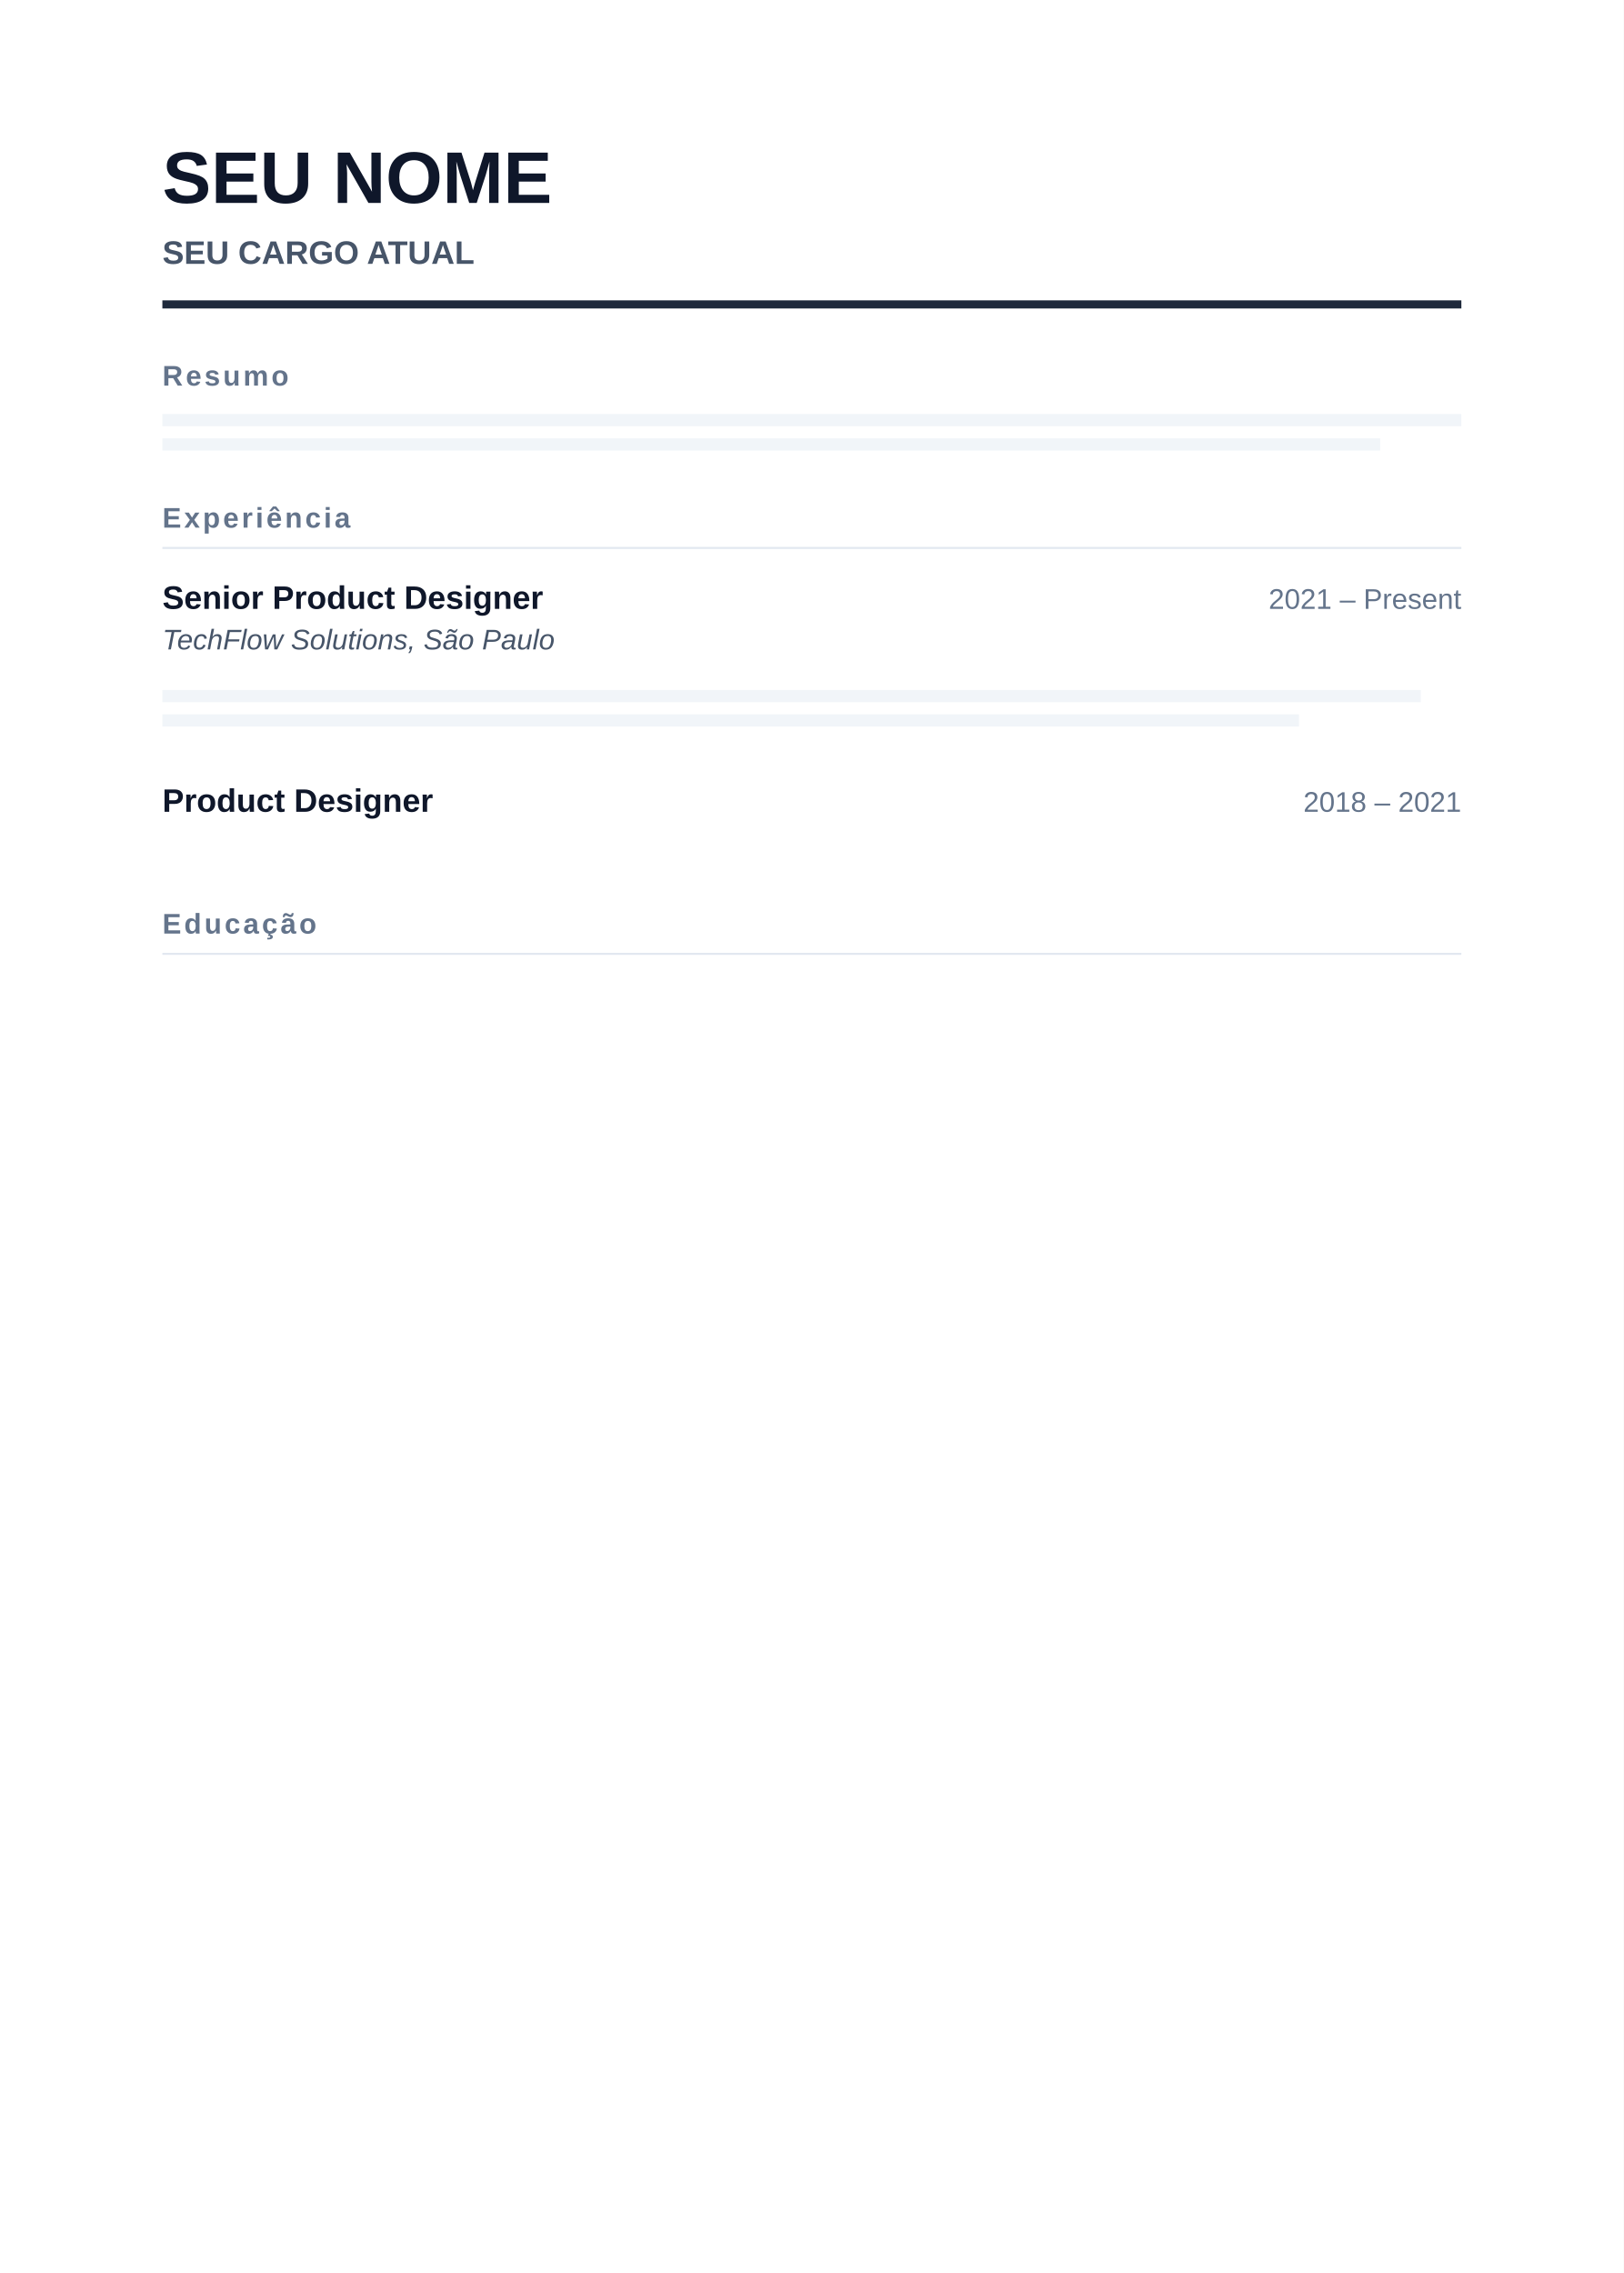
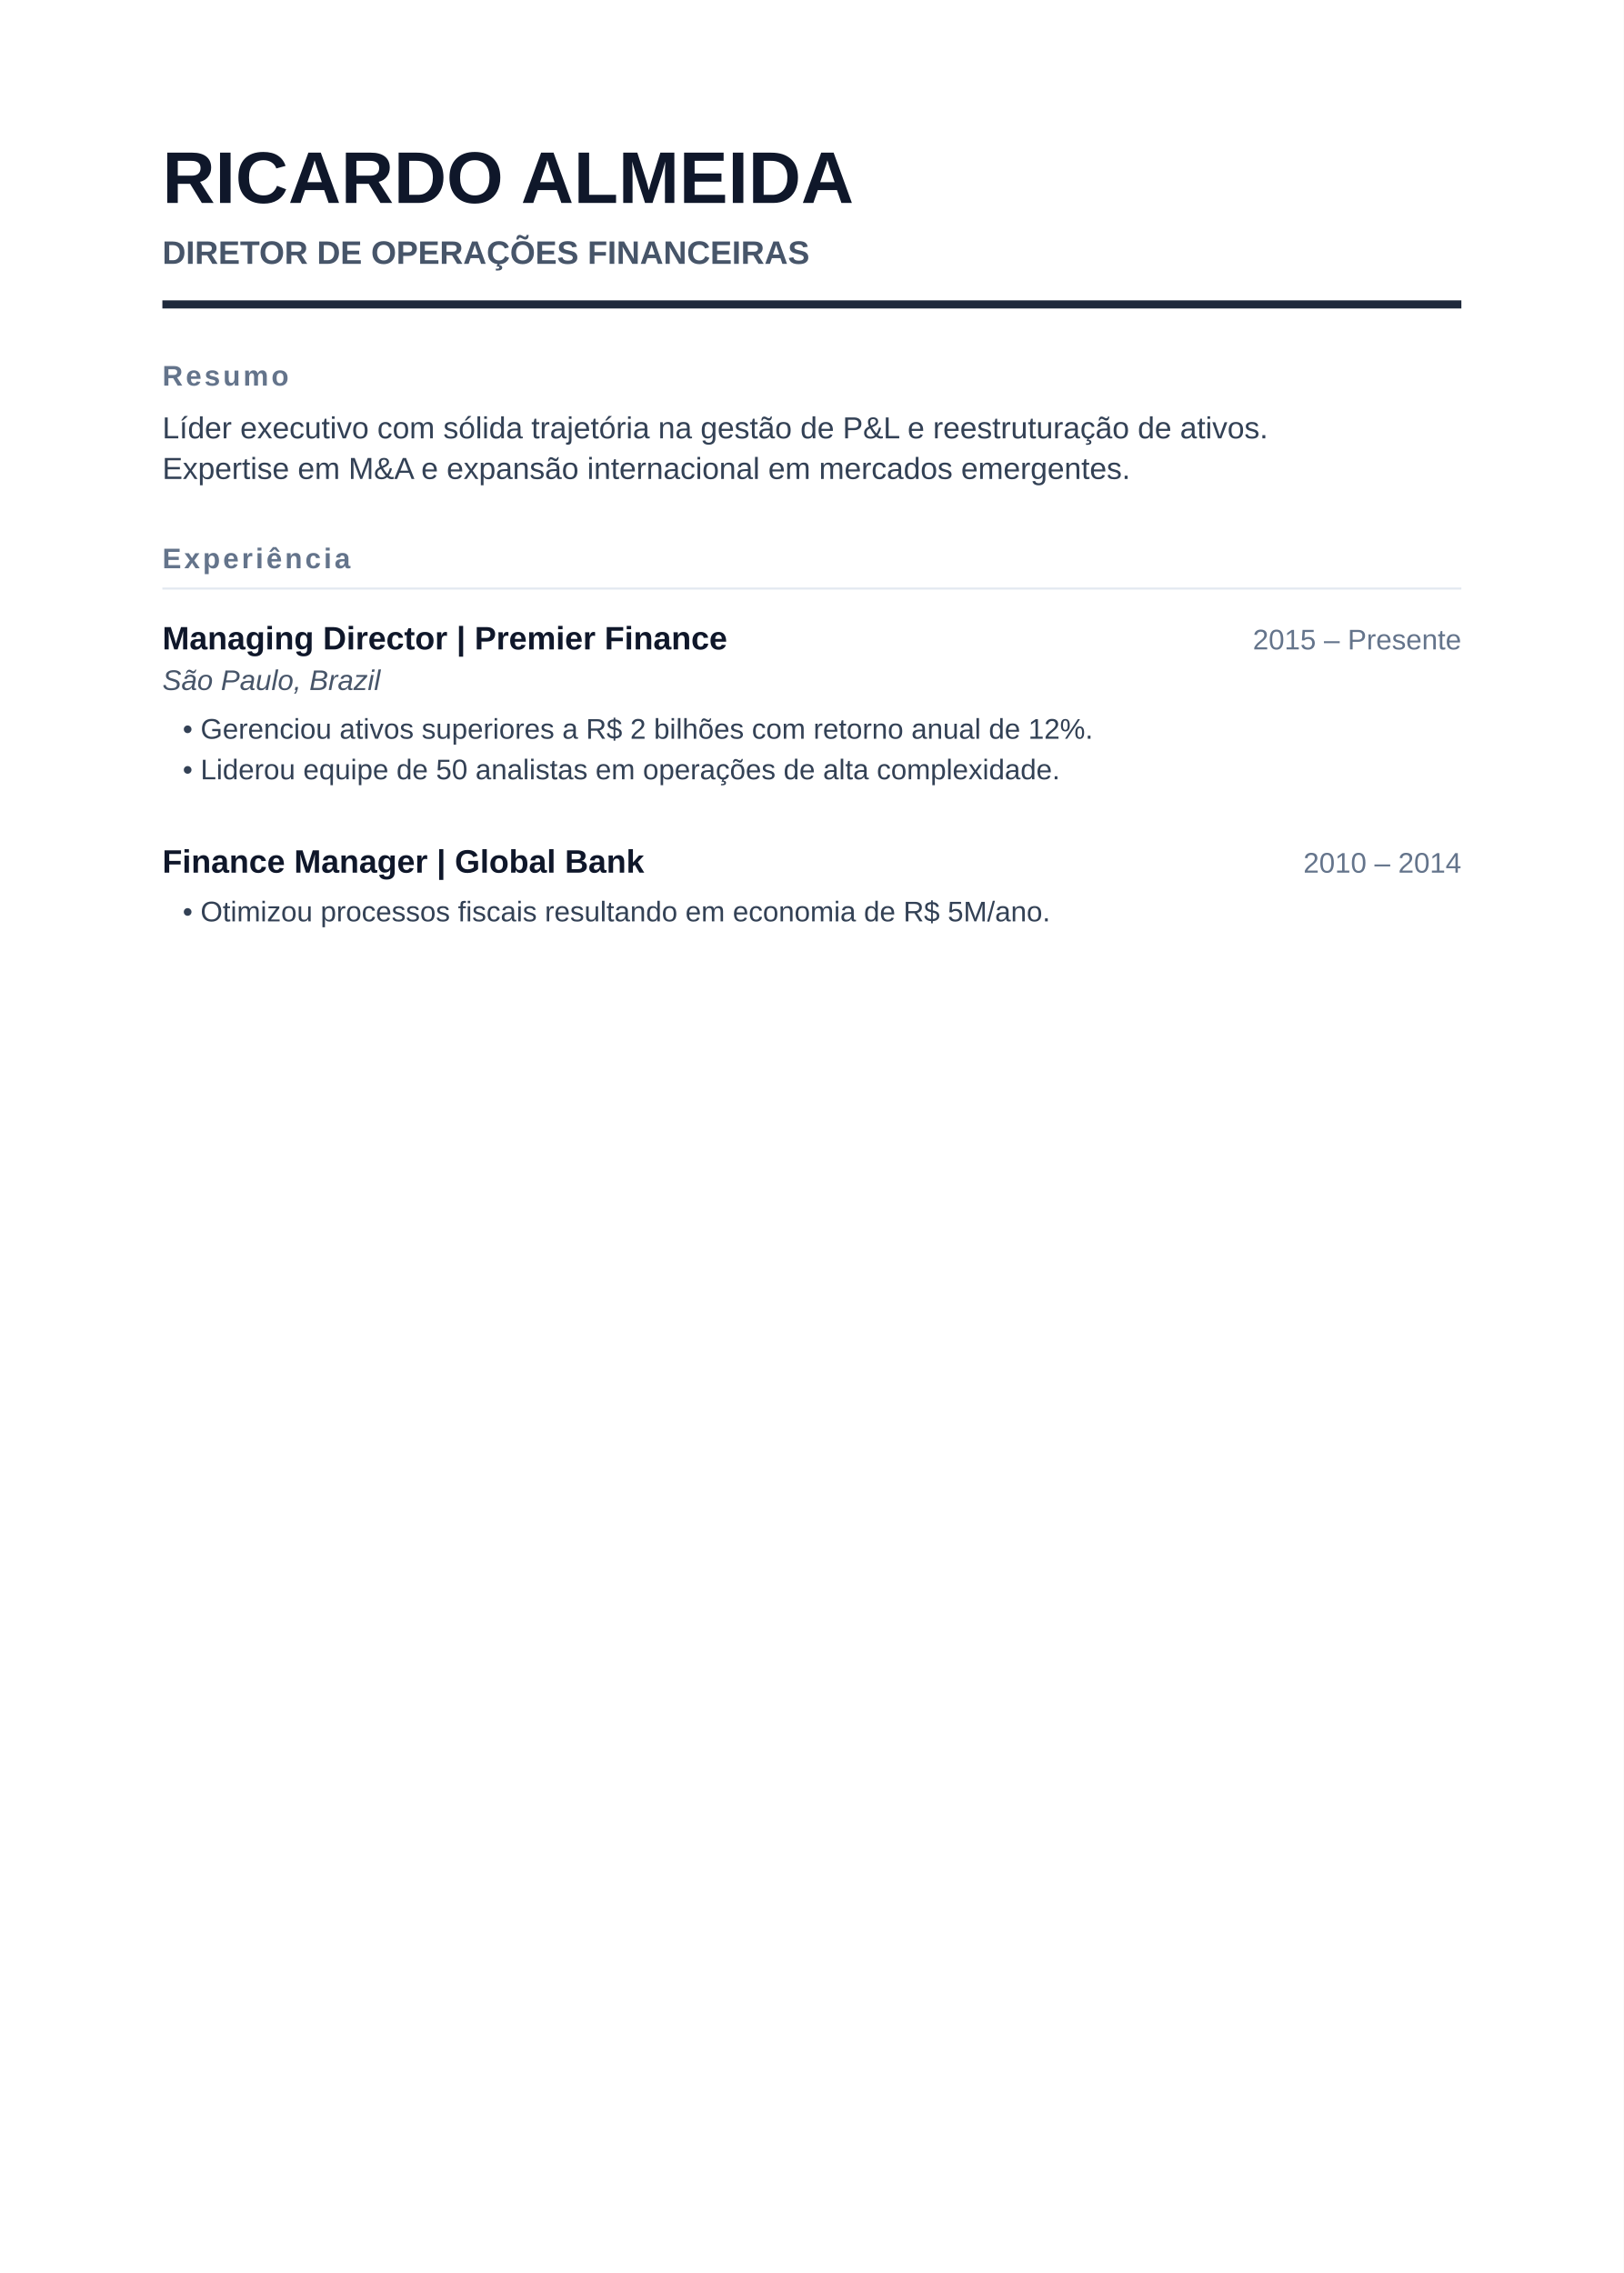
<svg xmlns="http://www.w3.org/2000/svg" width="400" height="560" viewBox="0 0 400 560" fill="none">
  <rect width="400" height="560" fill="white" />
-   <rect x="40" y="30" width="320" height="40" fill="white" />
-   <text x="40" y="50" font-family="Arial, sans-serif" font-size="18" font-weight="900" fill="#0F172A">SEU NOME</text>
-   <text x="40" y="65" font-family="Arial, sans-serif" font-size="8" font-weight="700" fill="#475569" text-transform="uppercase">SEU CARGO ATUAL</text>
+   <text x="40" y="50" font-family="Arial, sans-serif" font-size="18" font-weight="900" fill="#0F172A">RICARDO ALMEIDA</text>
+   <text x="40" y="65" font-family="Arial, sans-serif" font-size="8" font-weight="700" fill="#475569" text-transform="uppercase">DIRETOR DE OPERAÇÕES FINANCEIRAS</text>
  <line x1="40" y1="75" x2="360" y2="75" stroke="#1E293B" stroke-width="2" />
  <text x="40" y="95" font-family="Arial, sans-serif" font-size="7" font-weight="bold" fill="#64748B" text-transform="uppercase" letter-spacing="0.1em">Resumo</text>
-   <rect x="40" y="102" width="320" height="3" fill="#F1F5F9" />
-   <rect x="40" y="108" width="300" height="3" fill="#F1F5F9" />
-   <text x="40" y="130" font-family="Arial, sans-serif" font-size="7" font-weight="bold" fill="#64748B" text-transform="uppercase" letter-spacing="0.1em">Experiência</text>
-   <line x1="40" y1="135" x2="360" y2="135" stroke="#E2E8F0" stroke-width="0.5" />
-   <text x="40" y="150" font-family="Arial, sans-serif" font-size="8" font-weight="bold" fill="#0F172A">Senior Product Designer</text>
-   <text x="360" y="150" font-family="Arial, sans-serif" font-size="7" text-anchor="end" fill="#64748B">2021 – Present</text>
-   <text x="40" y="160" font-family="Arial, sans-serif" font-size="7" font-style="italic" fill="#475569">TechFlow Solutions, São Paulo</text>
-   <rect x="40" y="170" width="310" height="3" fill="#F1F5F9" />
-   <rect x="40" y="176" width="280" height="3" fill="#F1F5F9" />
-   <text x="40" y="200" font-family="Arial, sans-serif" font-size="8" font-weight="bold" fill="#0F172A">Product Designer</text>
-   <text x="360" y="200" font-family="Arial, sans-serif" font-size="7" text-anchor="end" fill="#64748B">2018 – 2021</text>
-   <text x="40" y="230" font-family="Arial, sans-serif" font-size="7" font-weight="bold" fill="#64748B" text-transform="uppercase" letter-spacing="0.1em">Educação</text>
-   <line x1="40" y1="235" x2="360" y2="235" stroke="#E2E8F0" stroke-width="0.5" />
+   <text x="40" y="108" font-family="Arial, sans-serif" font-size="7.5" fill="#334155">Líder executivo com sólida trajetória na gestão de P&amp;L e reestruturação de ativos.</text>
+   <text x="40" y="118" font-family="Arial, sans-serif" font-size="7.5" fill="#334155">Expertise em M&amp;A e expansão internacional em mercados emergentes.</text>
+   <text x="40" y="140" font-family="Arial, sans-serif" font-size="7" font-weight="bold" fill="#64748B" text-transform="uppercase" letter-spacing="0.1em">Experiência</text>
+   <line x1="40" y1="145" x2="360" y2="145" stroke="#E2E8F0" stroke-width="0.5" />
+   <text x="40" y="160" font-family="Arial, sans-serif" font-size="8" font-weight="bold" fill="#0F172A">Managing Director | Premier Finance</text>
+   <text x="360" y="160" font-family="Arial, sans-serif" font-size="7" text-anchor="end" fill="#64748B">2015 – Presente</text>
+   <text x="40" y="170" font-family="Arial, sans-serif" font-size="7" font-style="italic" fill="#475569">São Paulo, Brazil</text>
+   <text x="45" y="182" font-family="Arial, sans-serif" font-size="7" fill="#334155">• Gerenciou ativos superiores a R$ 2 bilhões com retorno anual de 12%.</text>
+   <text x="45" y="192" font-family="Arial, sans-serif" font-size="7" fill="#334155">• Liderou equipe de 50 analistas em operações de alta complexidade.</text>
+   <text x="40" y="215" font-family="Arial, sans-serif" font-size="8" font-weight="bold" fill="#0F172A">Finance Manager | Global Bank</text>
+   <text x="360" y="215" font-family="Arial, sans-serif" font-size="7" text-anchor="end" fill="#64748B">2010 – 2014</text>
+   <text x="45" y="227" font-family="Arial, sans-serif" font-size="7" fill="#334155">• Otimizou processos fiscais resultando em economia de R$ 5M/ano.</text>
</svg>
